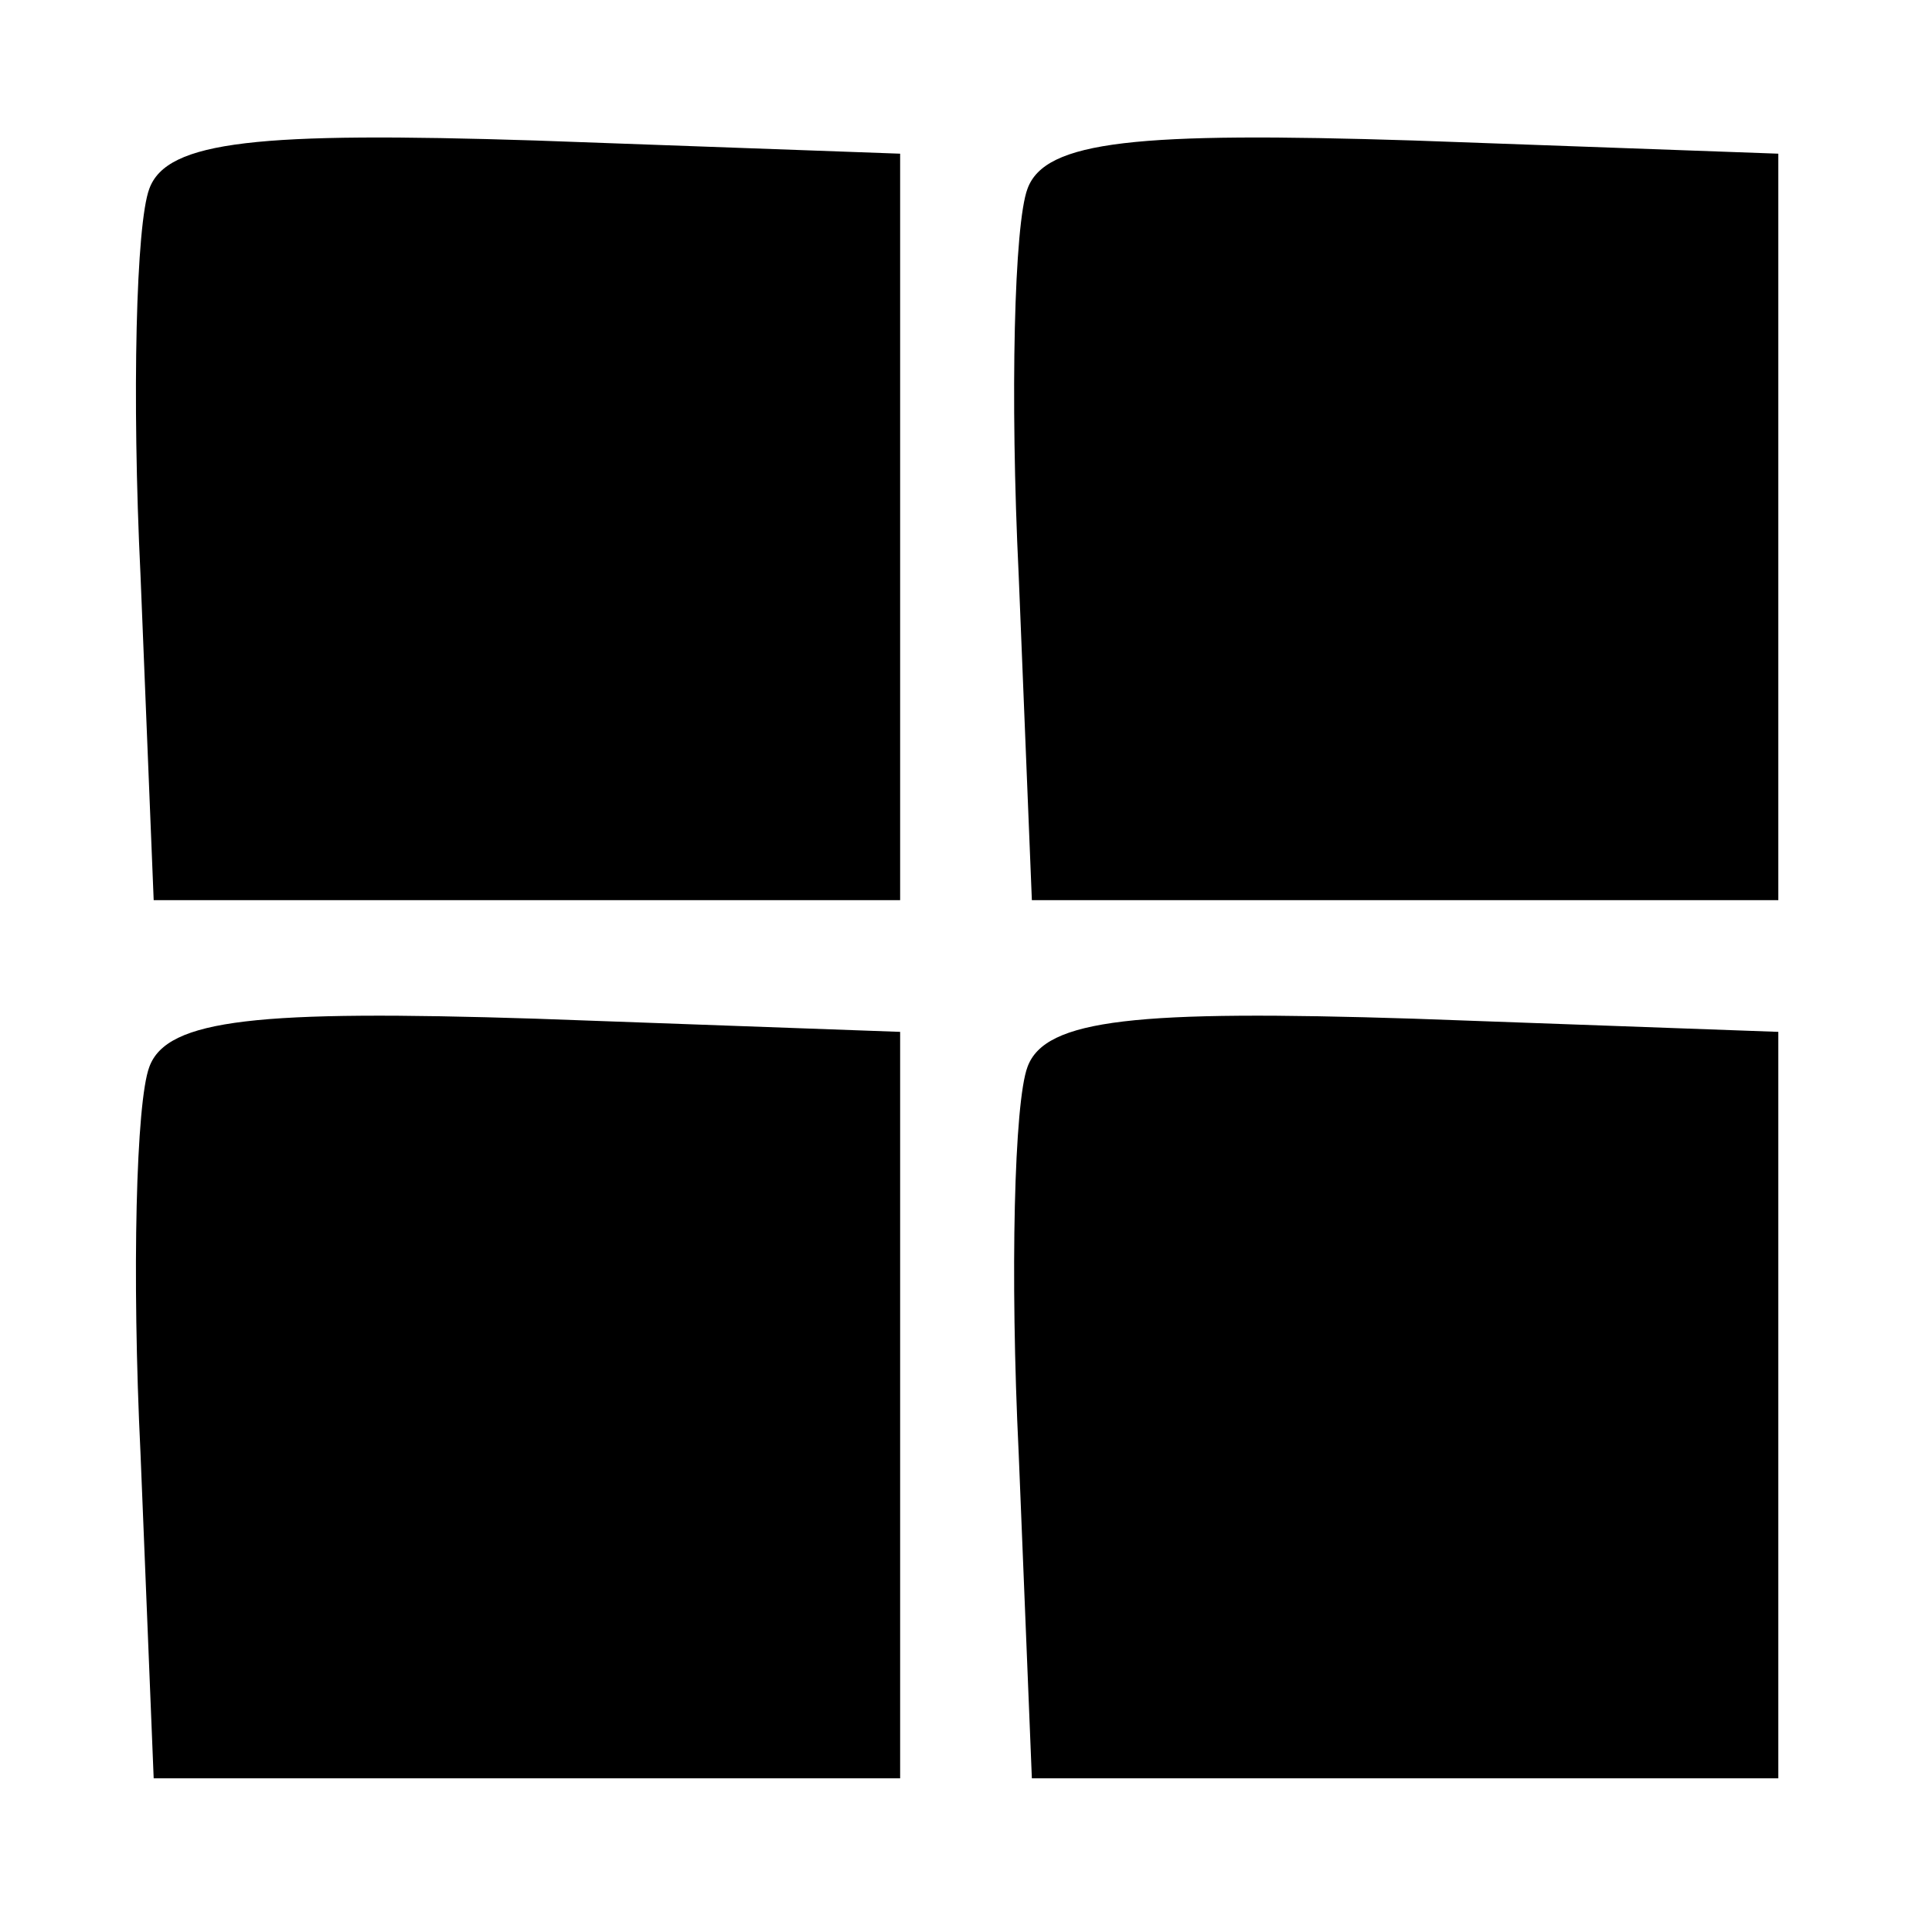
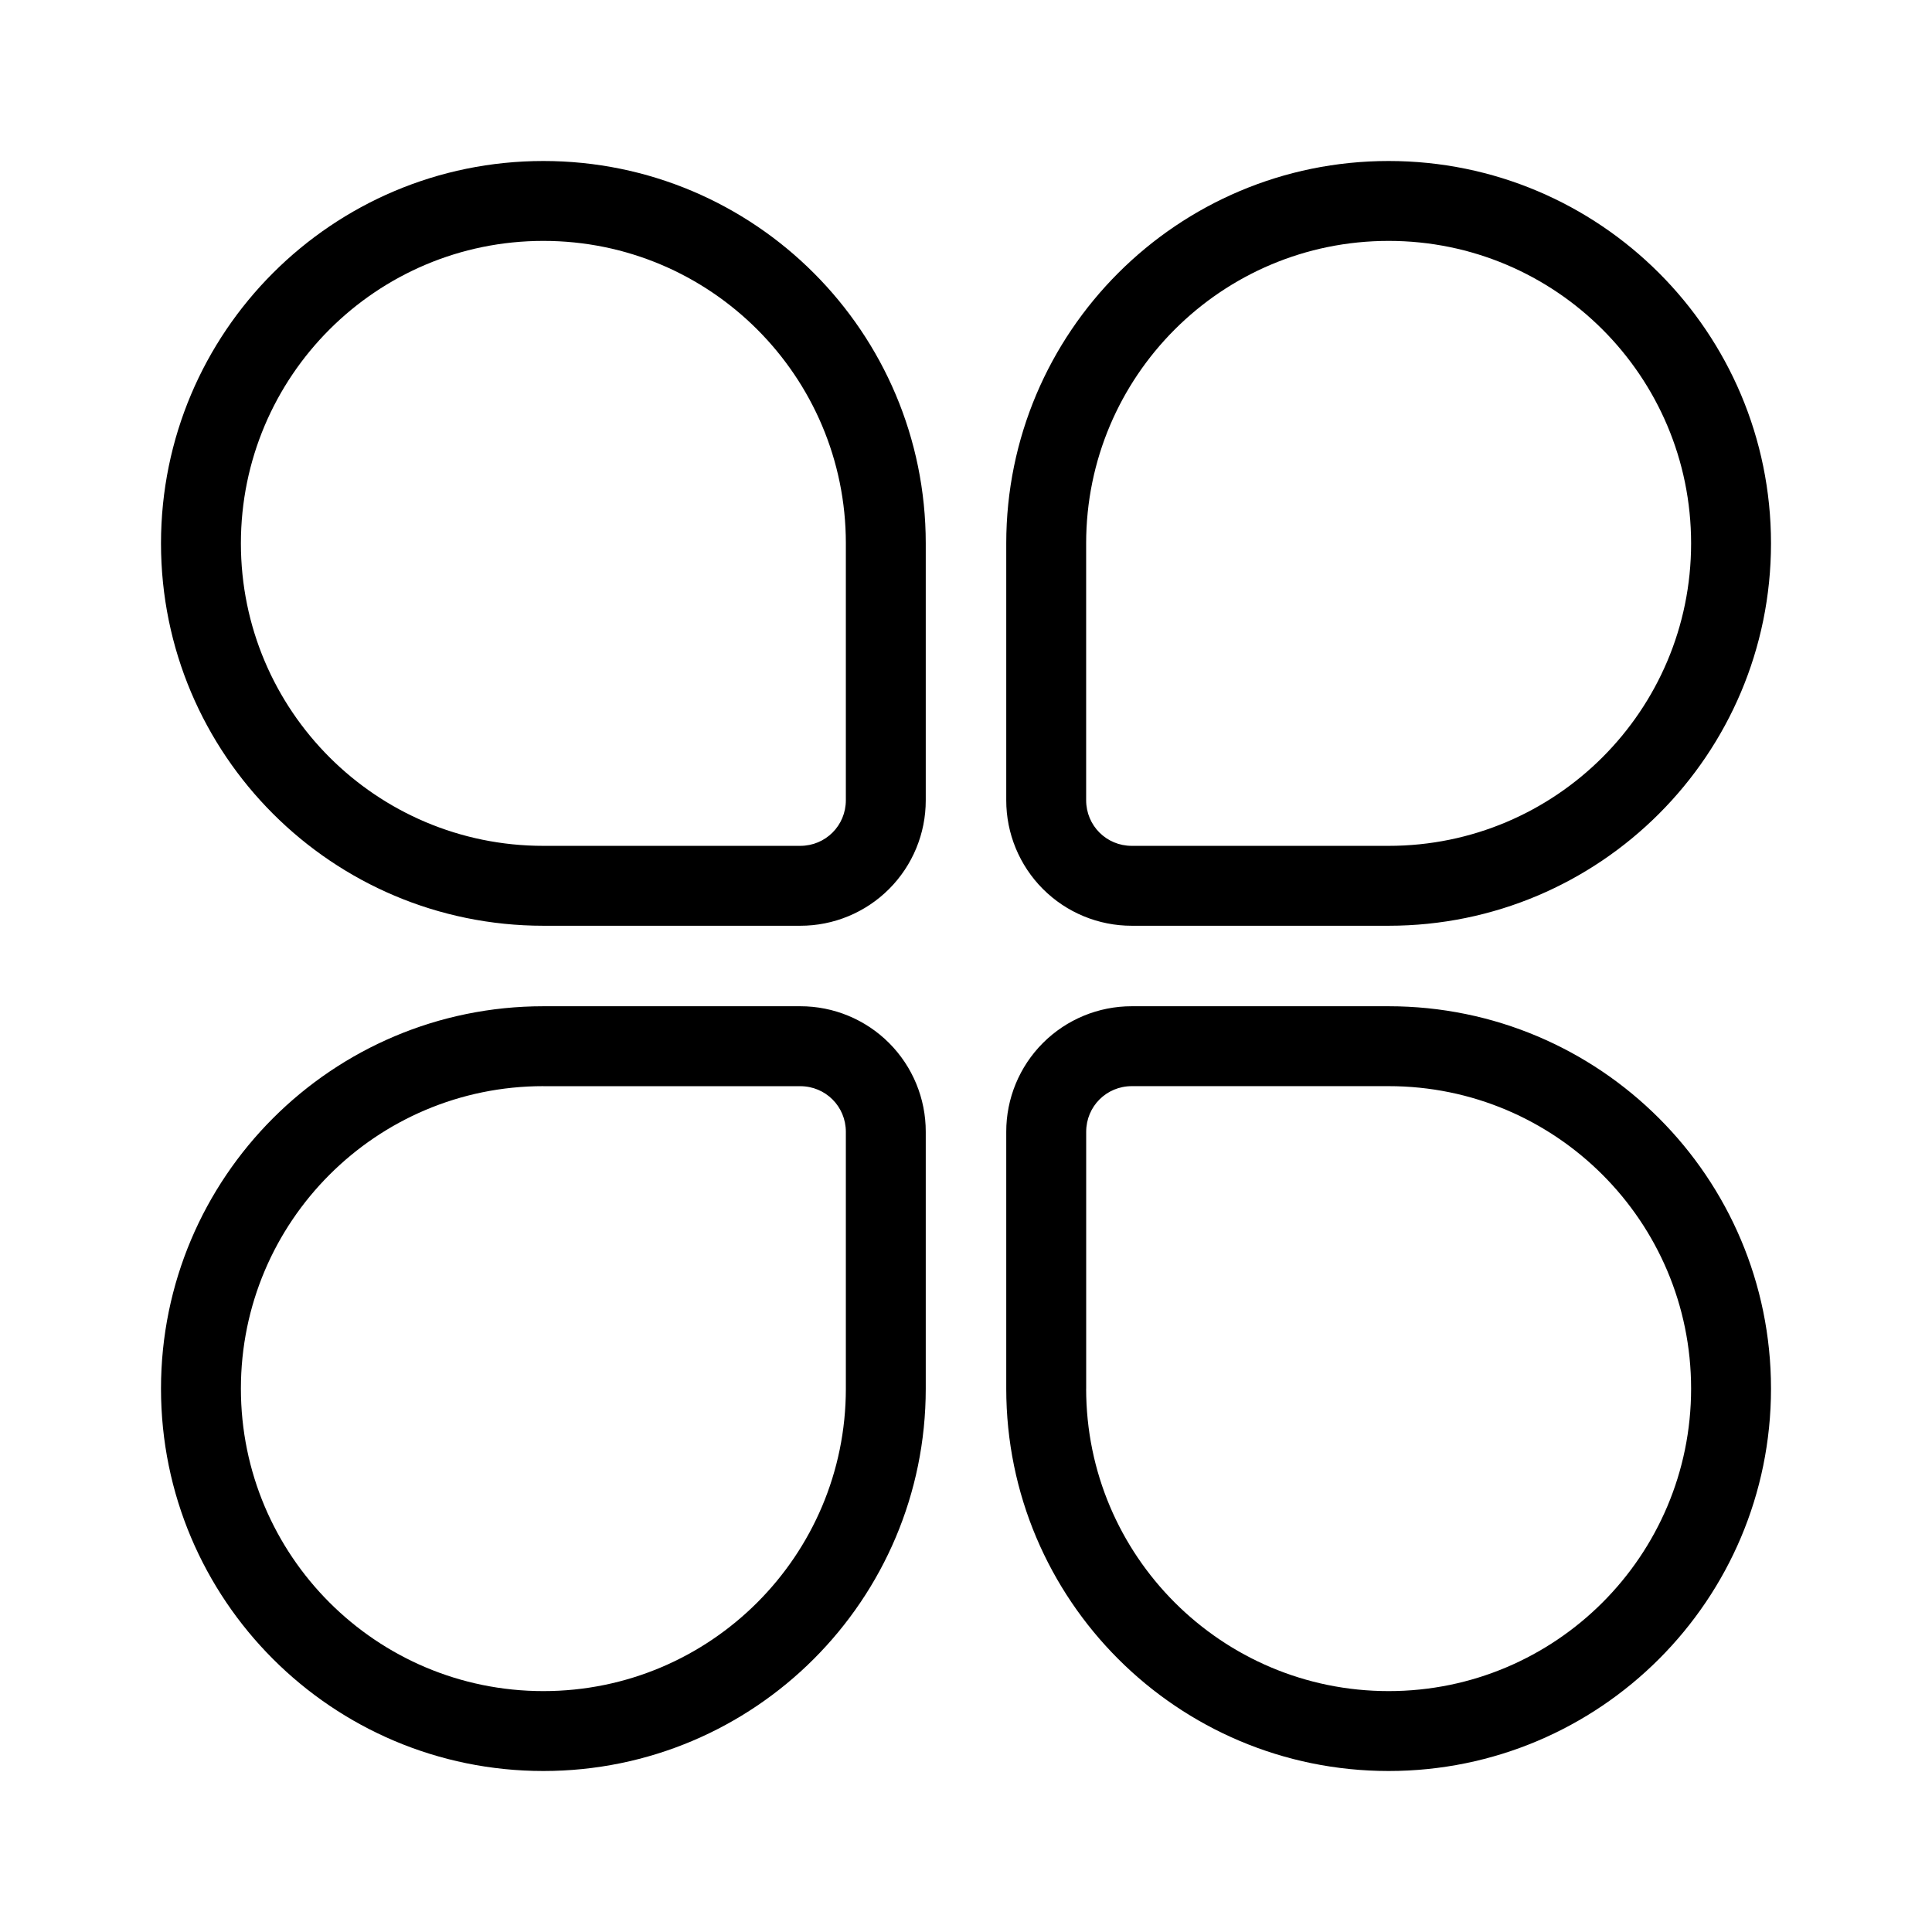
- <svg xmlns="http://www.w3.org/2000/svg" version="1.0" width="44pt" height="44pt" viewBox="0 0 44 44" preserveAspectRatio="xMidYMid meet">
-   <g transform="translate(0,44) scale(0.1,-0.1)" fill="#000000" stroke="none">
-     <path d="M34 397 c-3 -8 -4 -47 -2 -88 l3 -74 85 0 85 0 0 85 0 85 -83 3 c-63 2 -84 0 -88 -11z" />
-     <path d="M234 397 c-3 -8 -4 -47 -2 -88 l3 -74 85 0 85 0 0 85 0 85 -83 3 c-63 2 -84 0 -88 -11z" />
-     <path d="M34 197 c-3 -8 -4 -47 -2 -88 l3 -74 85 0 85 0 0 85 0 85 -83 3 c-63 2 -84 0 -88 -11z" />
-     <path d="M234 197 c-3 -8 -4 -47 -2 -88 l3 -74 85 0 85 0 0 85 0 85 -83 3 c-63 2 -84 0 -88 -11z" />
-   </g>
+ <svg xmlns="http://www.w3.org/2000/svg" t="1589867119547" class="icon" viewBox="0 0 1024 1024" version="1.1" p-id="969" width="200" height="200">
+   <defs>
+     <style type="text/css" />
+   </defs>
+   <path d="M575.68 736a160.32 160.32 0 1 0 160.32-160.32H599.893c-13.461 0-24.192 10.752-24.192 24.192V736zM736 533.333A202.667 202.667 0 1 1 533.333 736V599.893A66.432 66.432 0 0 1 599.872 533.333H736zM490.667 736a202.667 202.667 0 1 1-202.667-202.667h136.128A66.432 66.432 0 0 1 490.667 599.872V736z m-202.667-160.32a160.32 160.32 0 1 0 160.32 160.32V599.893c0-13.44-10.731-24.192-24.192-24.192H288zM533.333 287.979A202.667 202.667 0 1 1 736 490.667H599.893A66.432 66.432 0 0 1 533.333 424.128V288z m202.667 160.341a160.32 160.32 0 1 0-160.32-160.32v136.128c0 13.44 10.731 24.192 24.192 24.192H736zM448.32 288a160.32 160.32 0 1 0-160.32 160.32h136.128c13.461 0 24.192-10.752 24.192-24.192V288zM288 490.667A202.667 202.667 0 1 1 490.667 288v136.128A66.432 66.432 0 0 1 424.128 490.667H288z" p-id="970" />
</svg>
